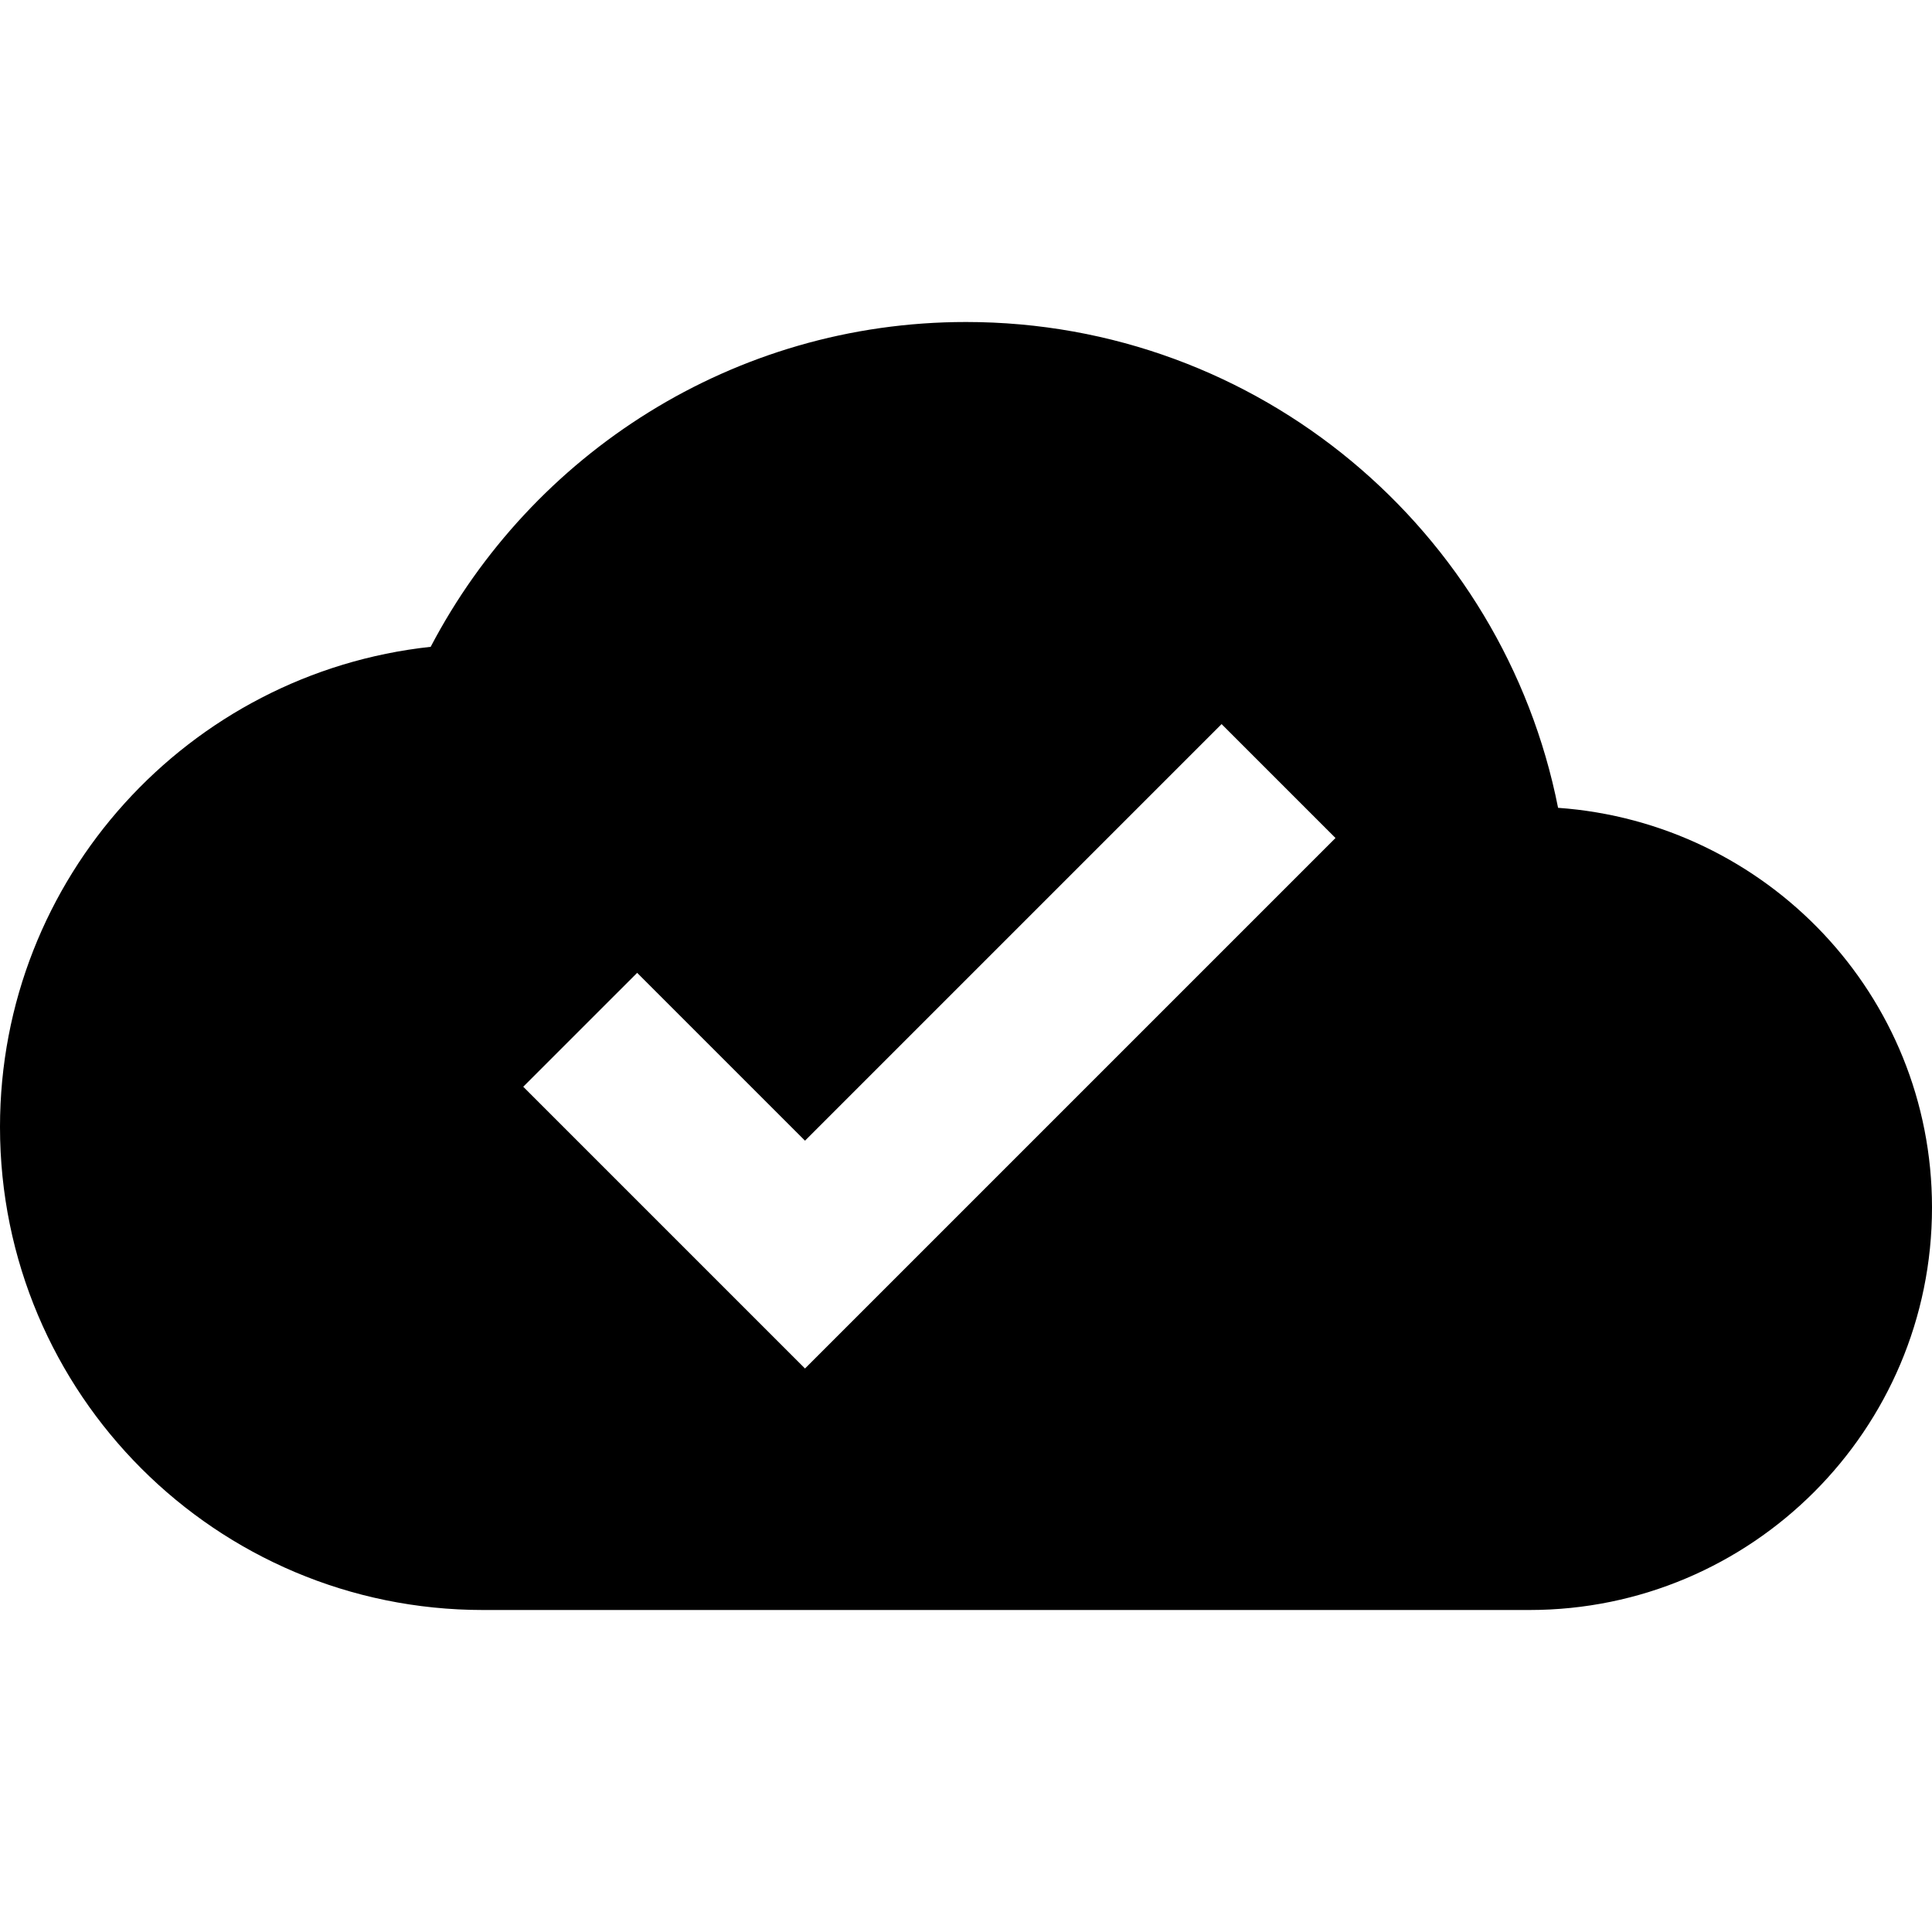
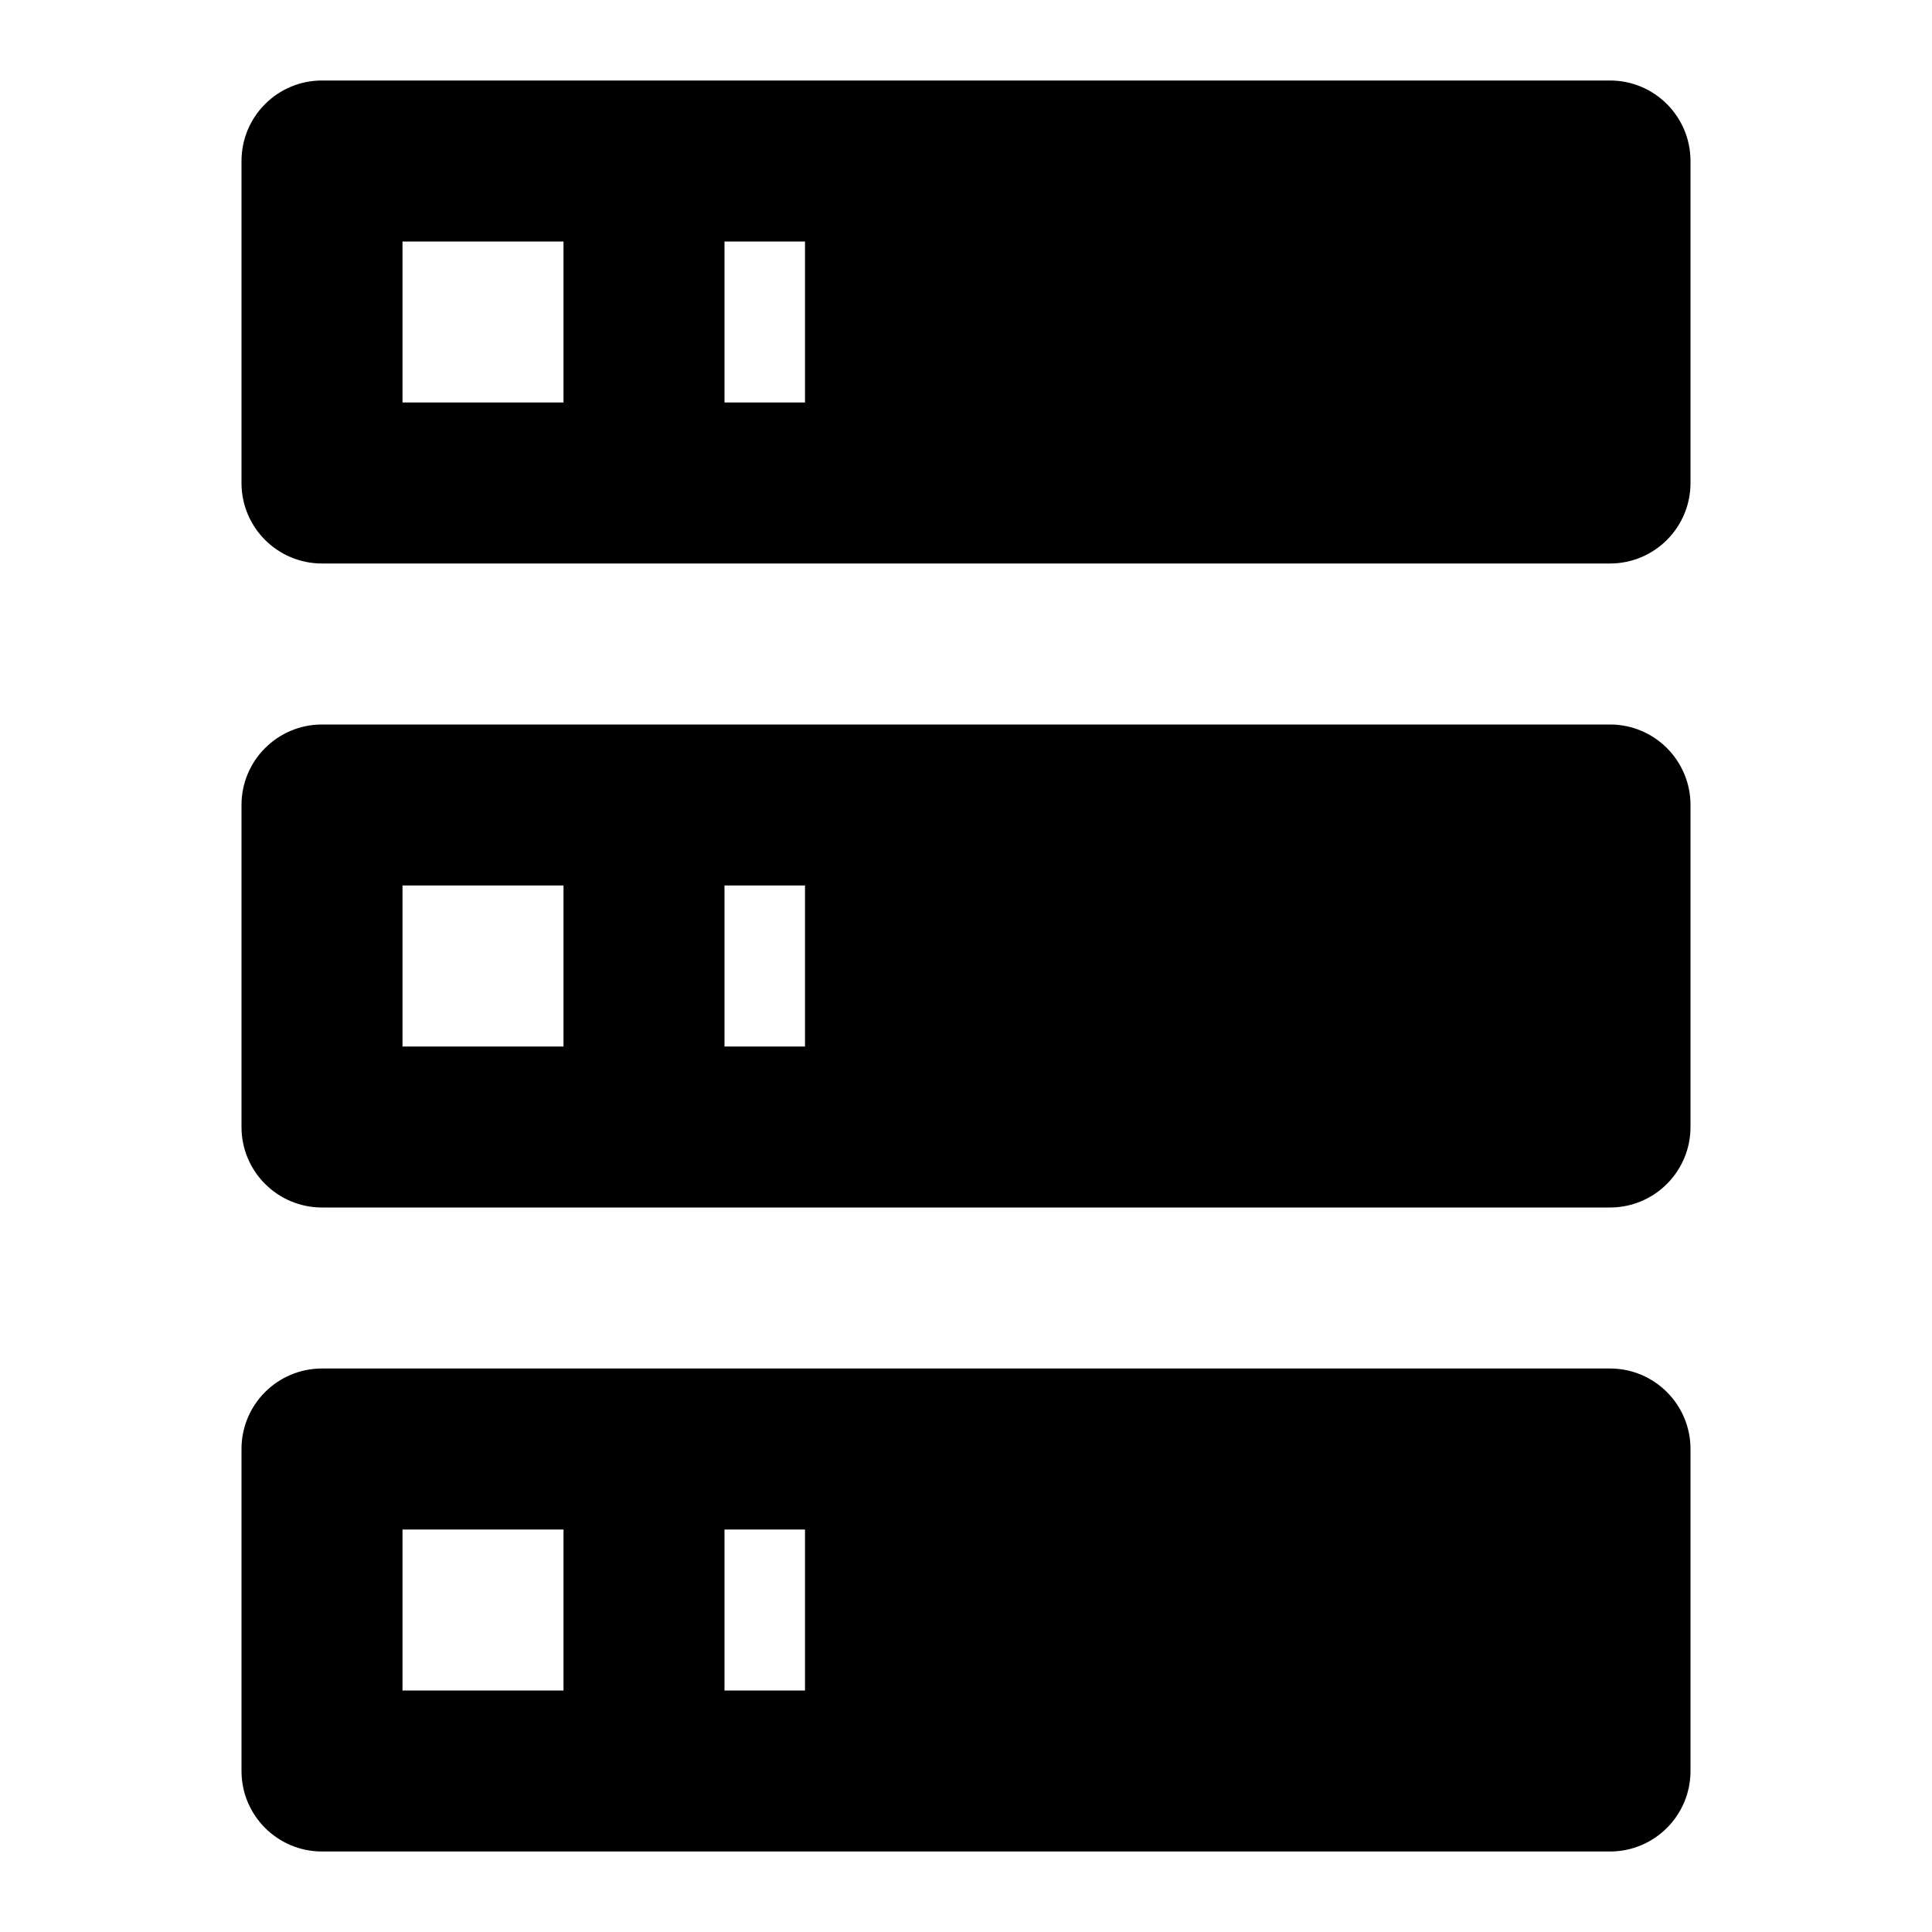
- <svg xmlns="http://www.w3.org/2000/svg" width="48" height="48" viewBox="0 0 48 48">
-   <path d="M38.71 20.07C37.35 13.19 31.28 8 24 8c-5.78 0-10.79 3.28-13.3 8.07C4.69 16.72 0 21.81 0 28c0 6.63 5.37 12 12 12h26c5.52 0 10-4.48 10-10 0-5.28-4.11-9.56-9.29-9.93zM20 34l-7-7 2.83-2.83L20 28.34l10.35-10.35 2.83 2.83L20 34z" />
+ <svg xmlns="http://www.w3.org/2000/svg" aria-hidden="true" focusable="false" width="1em" height="1em" style="-ms-transform: rotate(360deg); -webkit-transform: rotate(360deg); transform: rotate(360deg);" preserveAspectRatio="xMidYMid meet" viewBox="0 0 24 24">
+   <path d="M4 1h16a1 1 0 0 1 1 1v4a1 1 0 0 1-1 1H4a1 1 0 0 1-1-1V2a1 1 0 0 1 1-1zm0 8h16a1 1 0 0 1 1 1v4a1 1 0 0 1-1 1H4a1 1 0 0 1-1-1v-4a1 1 0 0 1 1-1zm0 8h16a1 1 0 0 1 1 1v4a1 1 0 0 1-1 1H4a1 1 0 0 1-1-1v-4a1 1 0 0 1 1-1zM9 5h1V3H9v2zm0 8h1v-2H9v2zm0 8h1v-2H9v2zM5 3v2h2V3H5zm0 8v2h2v-2H5zm0 8v2h2v-2H5z" fill="black" />
</svg>
